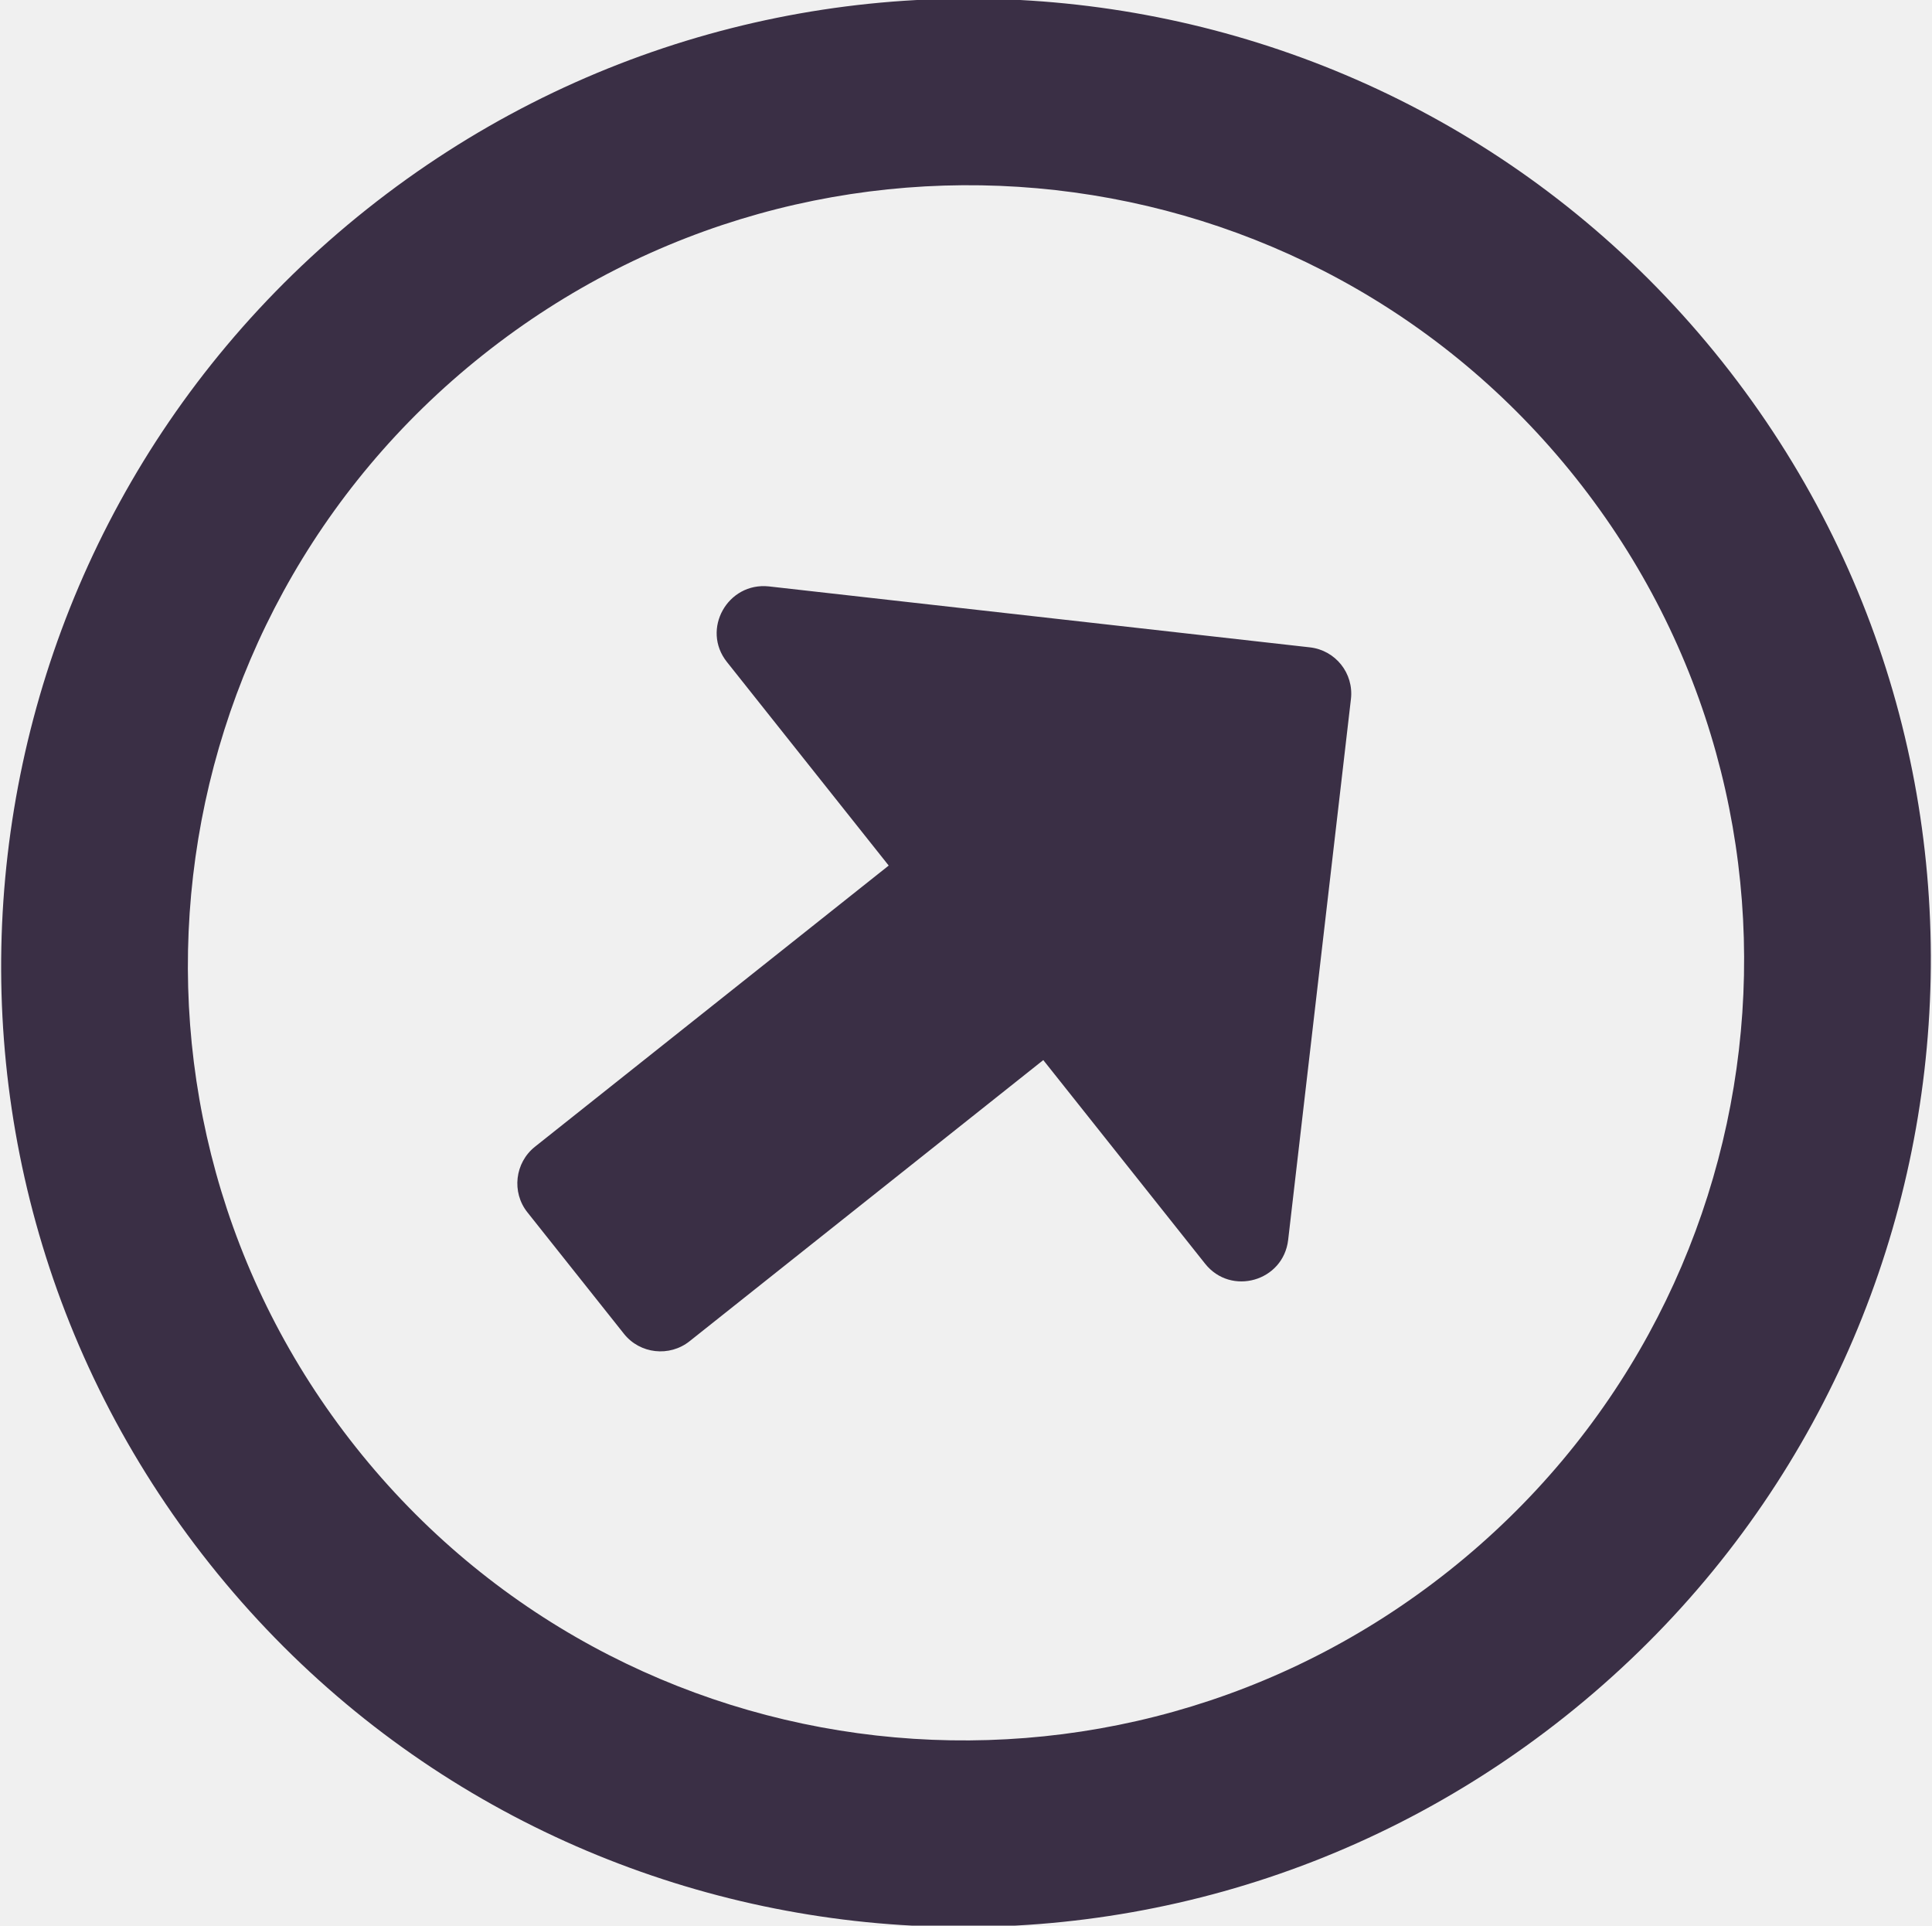
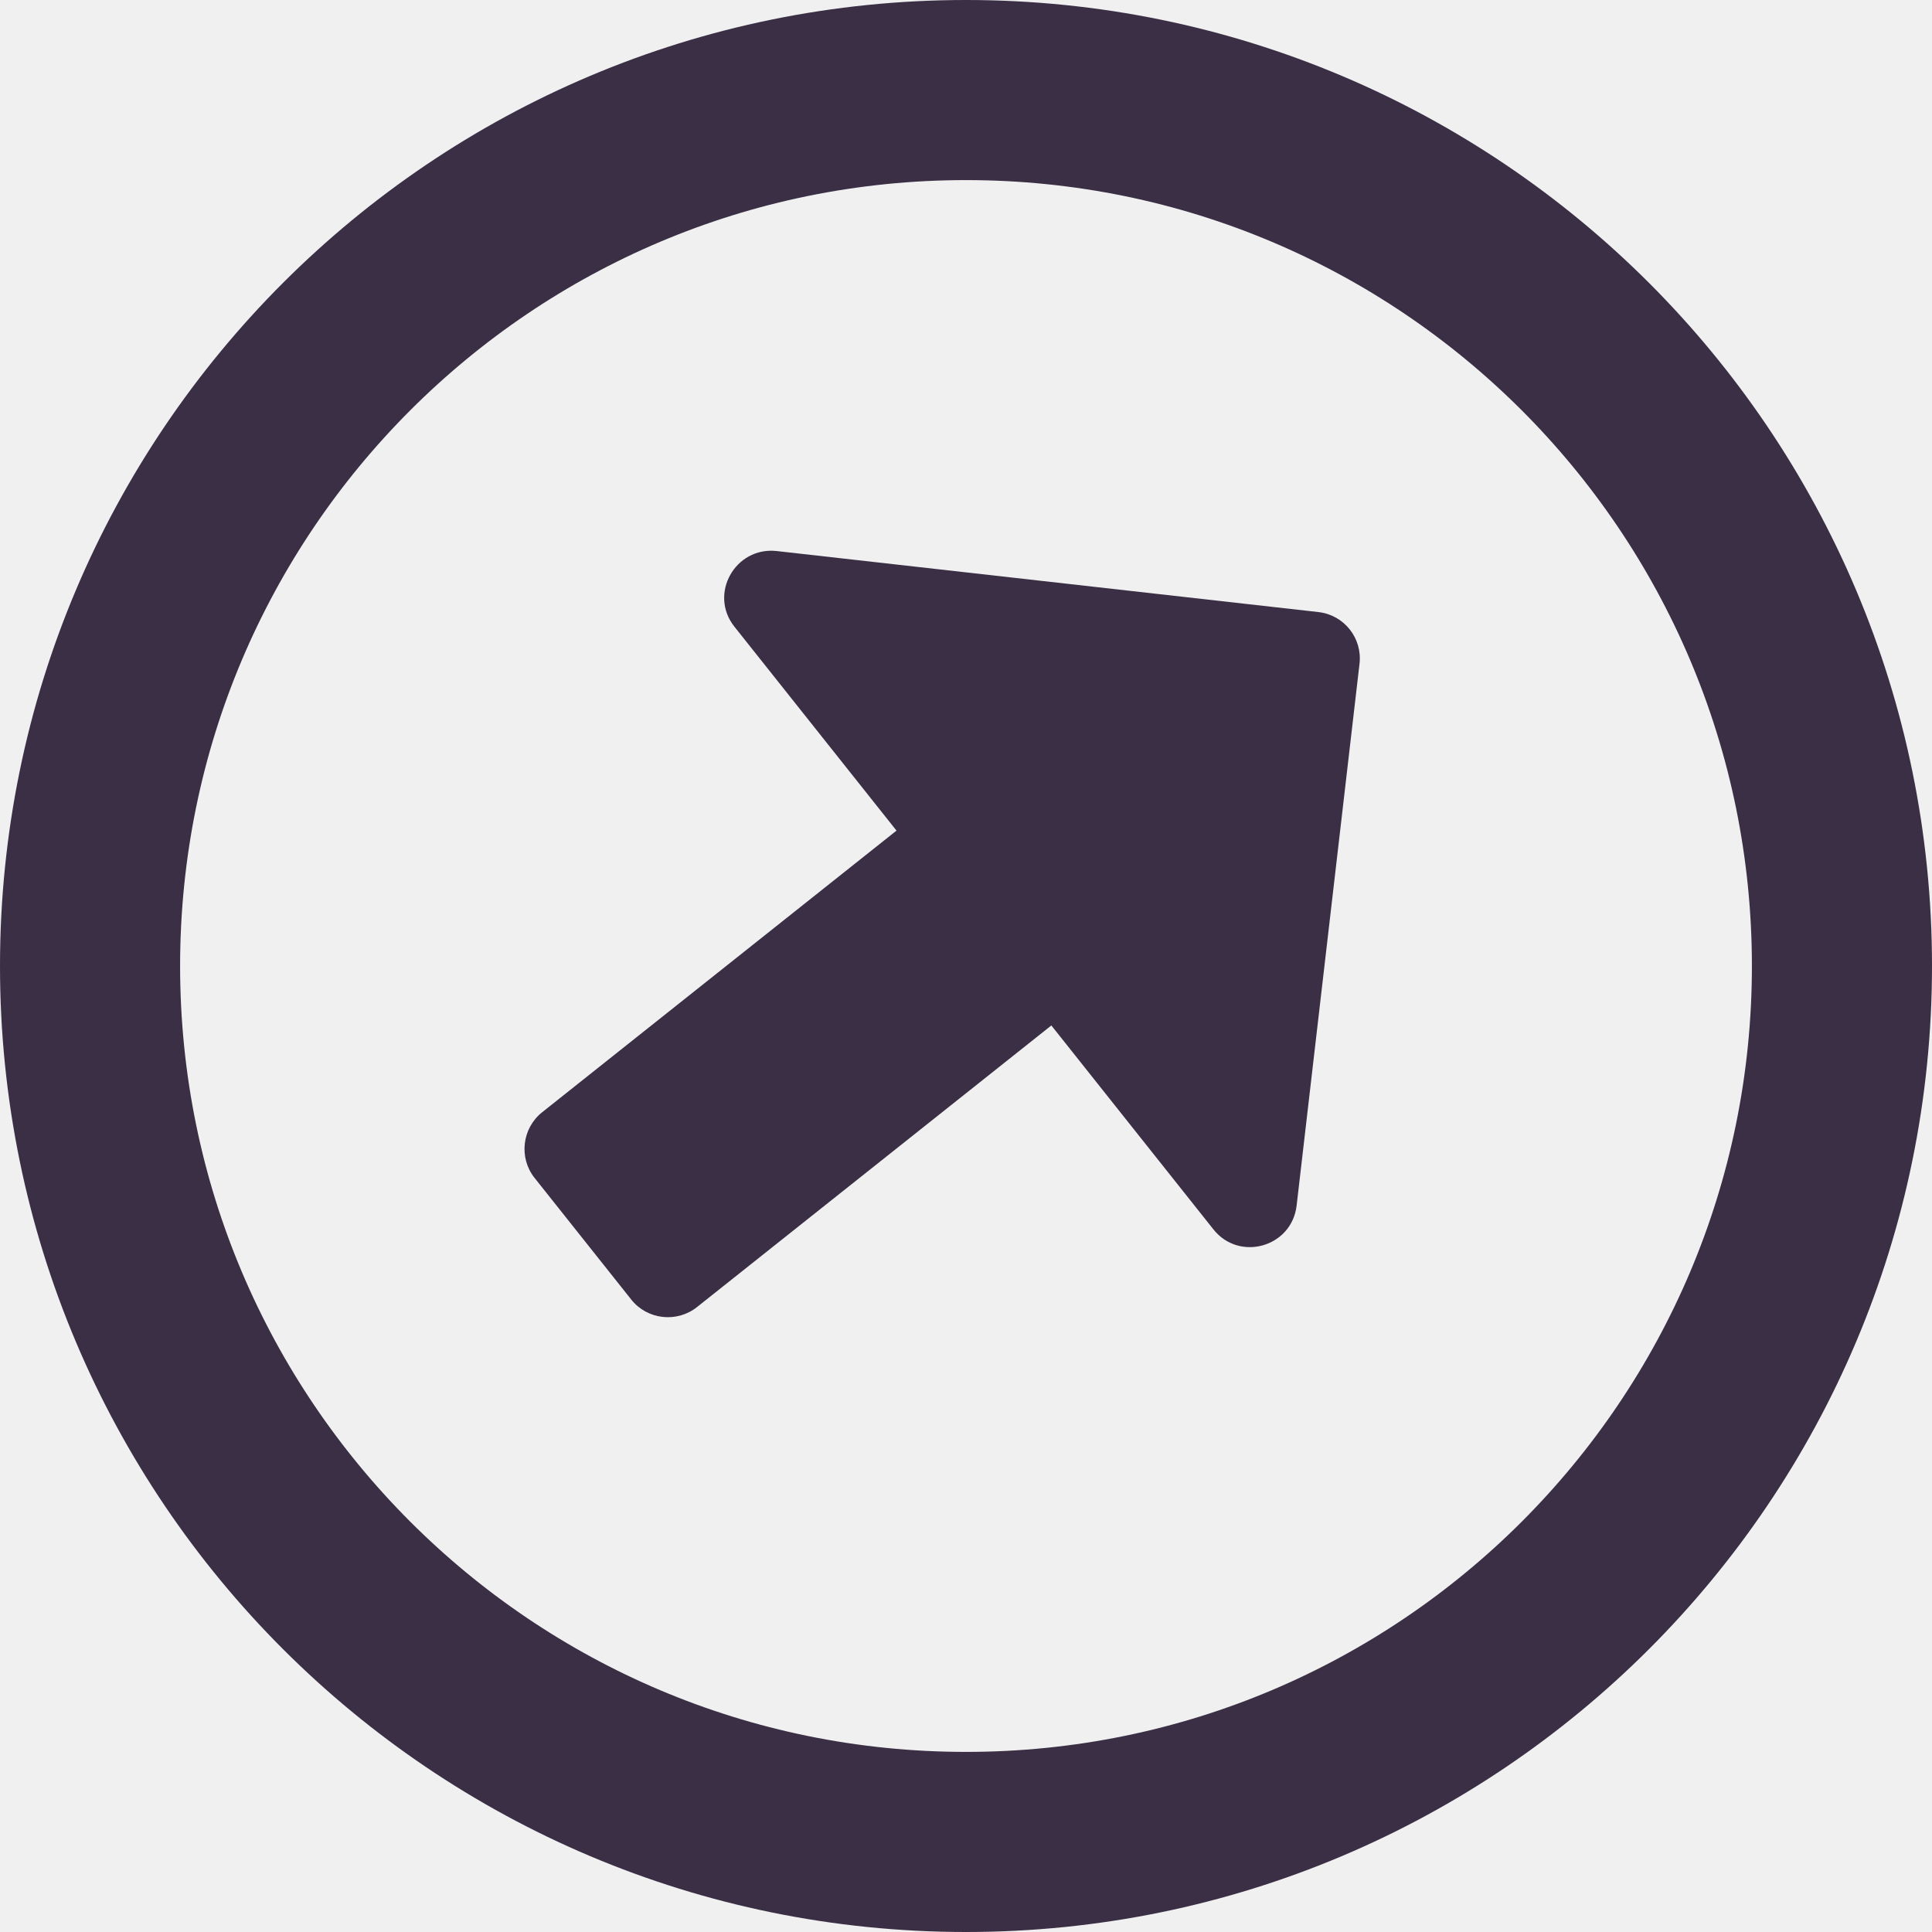
- <svg xmlns="http://www.w3.org/2000/svg" width="591" height="589" viewBox="0 0 591 589" fill="none">
-   <g clip-path="url(#clip0)">
-     <path d="M526.837 110.643C425.614 -16.72 240.06 -37.62 112.265 63.946C-15.53 165.512 -37.06 350.994 64.163 478.357C165.385 605.719 350.939 626.62 478.735 525.054C606.53 423.488 628.059 238.005 526.837 110.643ZM108.938 442.772C27.295 340.045 44.654 190.489 147.73 108.569C250.805 26.649 400.419 43.501 482.062 146.228C563.705 248.955 546.345 398.51 443.27 480.431C340.194 562.351 190.58 545.498 108.938 442.772ZM190.877 407.987L161.323 370.801C156.446 364.665 157.494 355.642 163.65 350.749L271.856 264.751L222.353 202.464C214.448 192.517 222.565 178.026 235.196 179.364L400.69 198.005C408.547 198.89 414.162 205.956 413.251 213.81L394.049 379.24C392.575 391.939 376.552 396.483 368.646 386.536L319.143 324.249L210.937 410.246C204.78 415.139 195.753 414.123 190.877 407.987Z" fill="#3A2F45" />
-   </g>
-   <defs>
-     <clipPath id="clip0">
-       <rect width="591" height="589" fill="white" />
-     </clipPath>
-   </defs>
+ <svg xmlns="http://www.w3.org/2000/svg" width="590" height="590" viewBox="0 0 590 590" fill="none">
+   <circle cx="295" cy="295" r="267.5" stroke="#3A2F45" stroke-width="55" />
+   <path d="M192.797 396.894L163.243 359.708C158.367 353.572 159.414 344.549 165.571 339.656L273.777 253.658L224.274 191.371C216.368 181.424 224.486 166.933 237.116 168.271L402.611 186.913C410.468 187.798 416.083 194.863 415.171 202.717L395.969 368.147C394.495 380.847 378.472 385.39 370.566 375.443L321.063 313.156L212.857 399.154C206.701 404.047 197.674 403.03 192.797 396.894Z" fill="#3A2F45" />
</svg>
